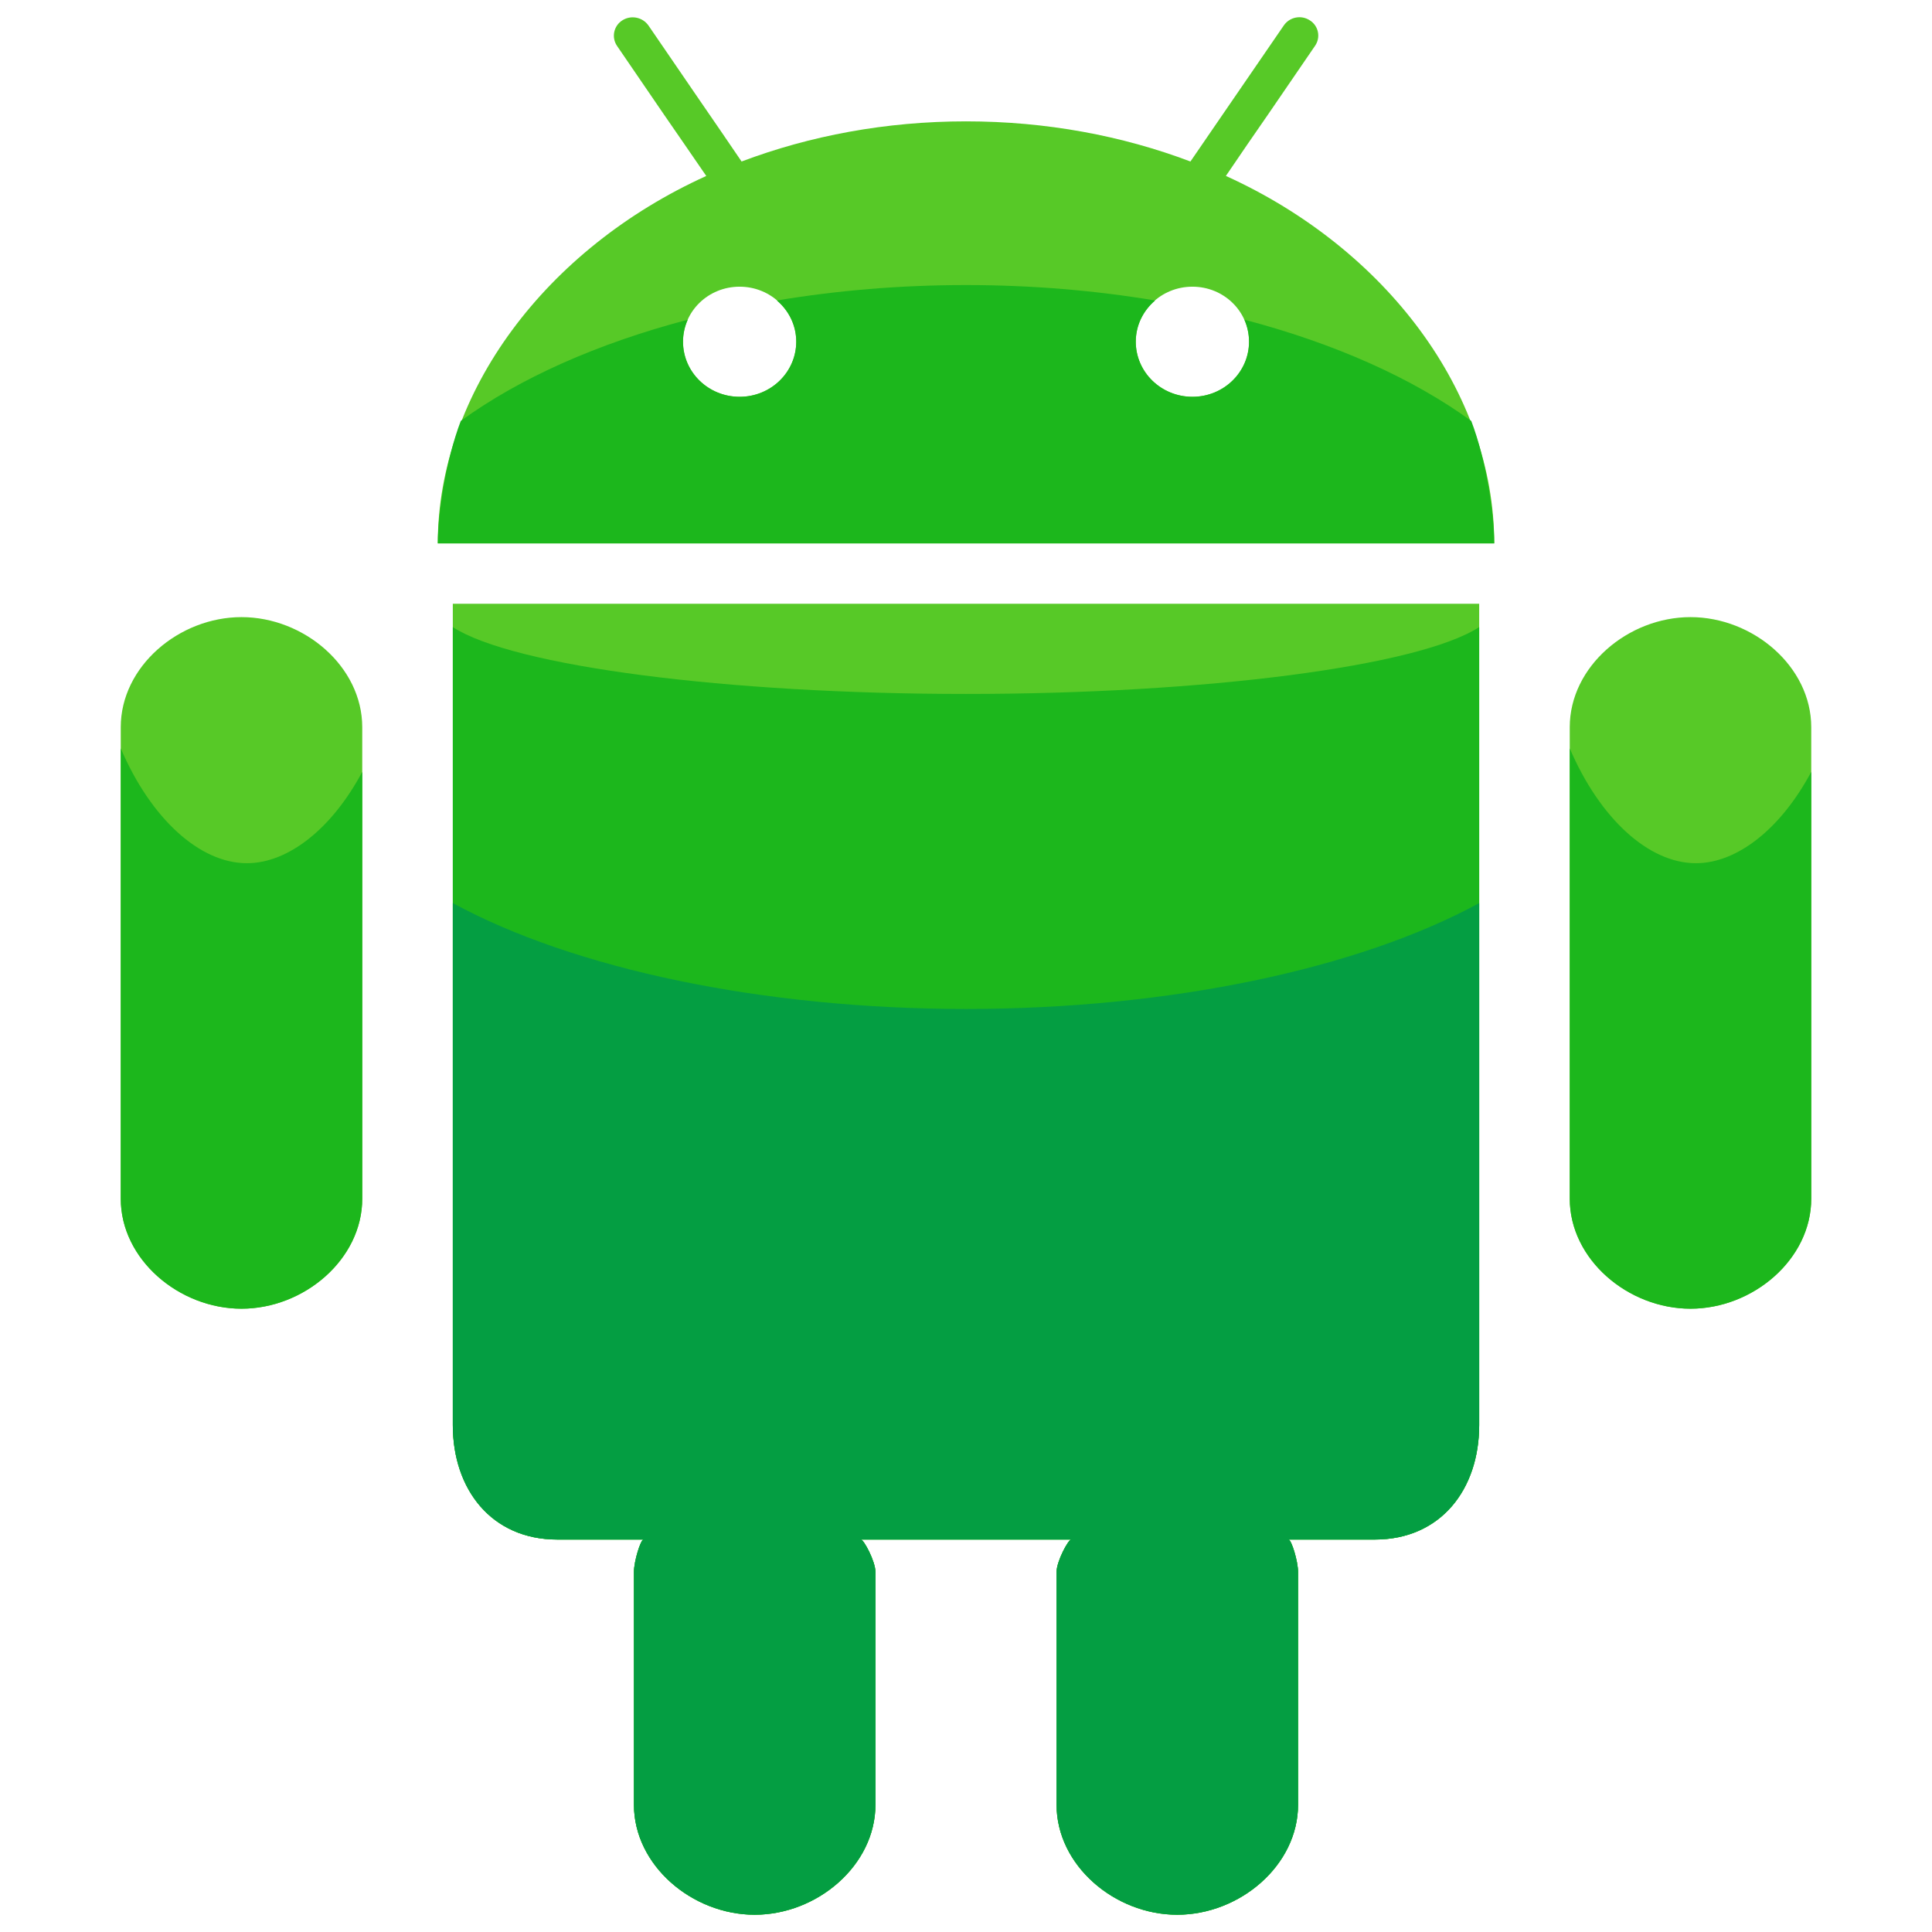
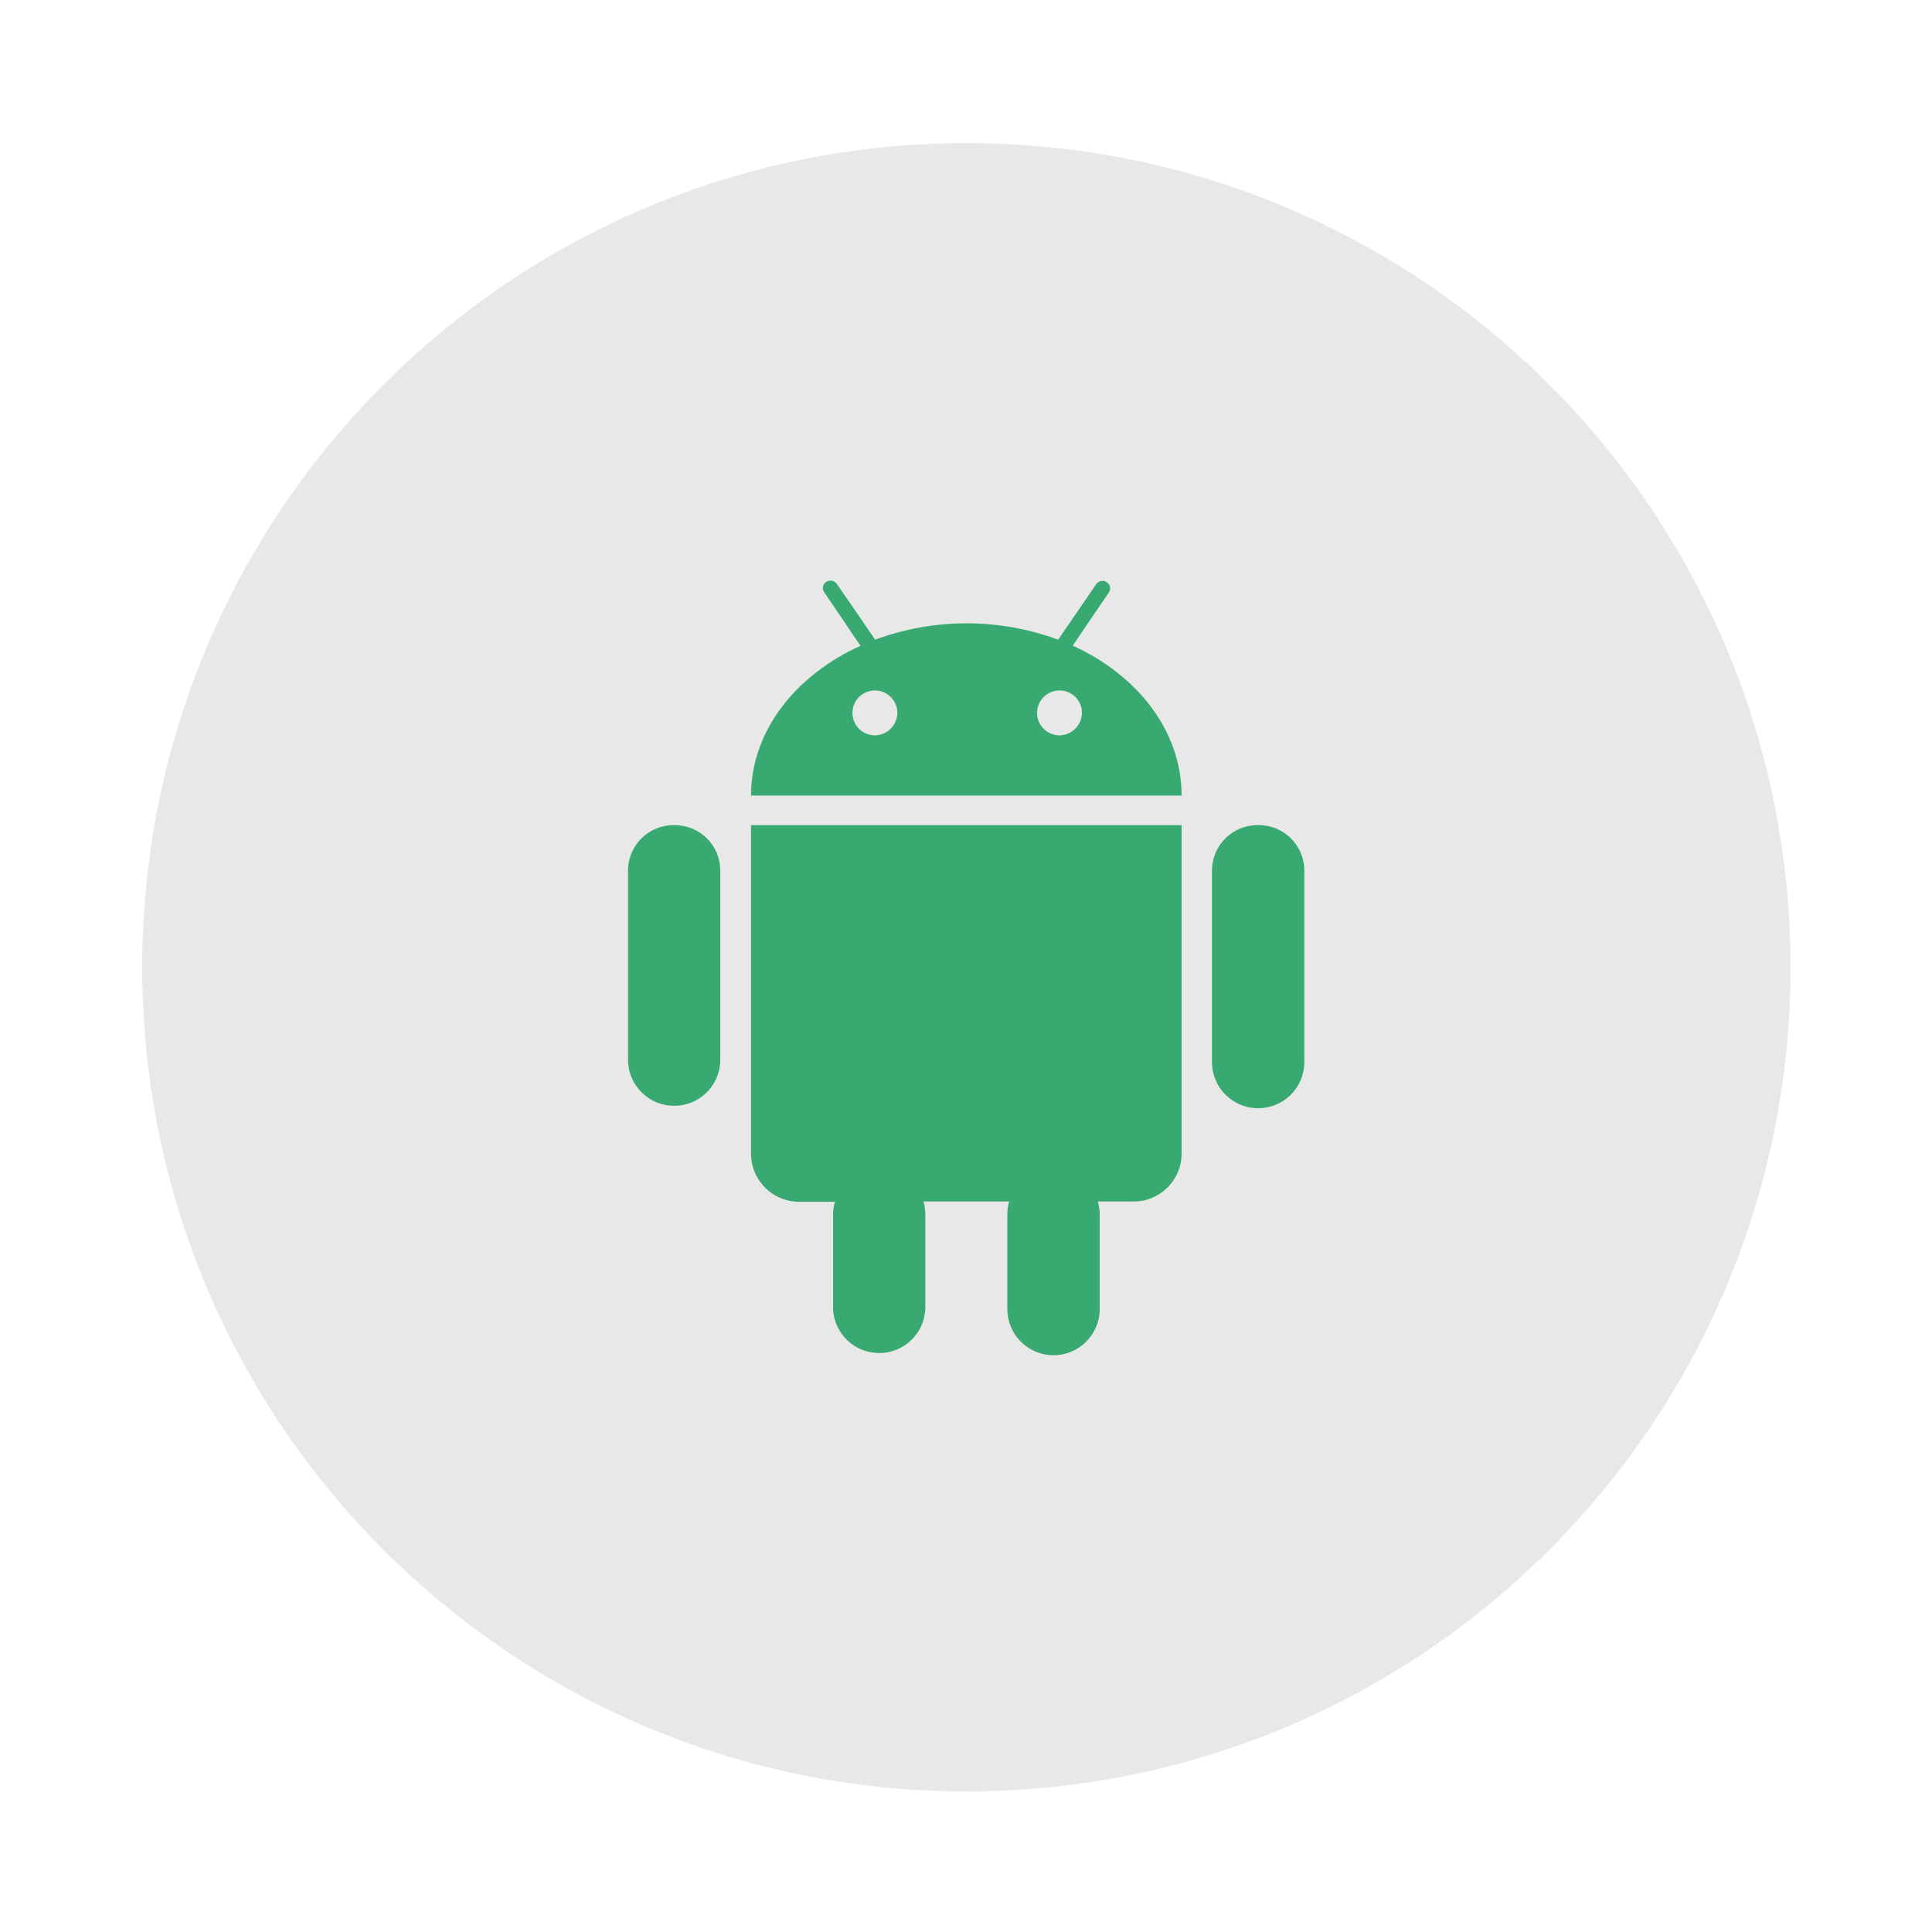
- <svg xmlns="http://www.w3.org/2000/svg" width="64" height="64" viewBox="0 0 64 64">
-   <g fill="#57C927">
-     <path d="M15 20v27.208C15 49.333 16.276 51 18.463 51h2.855c-.098 0-.318.721-.318 1.075v7.706c0 2.014 1.931 3.647 4 3.647 2.07 0 4-1.633 4-3.647v-7.706c0-.354-.386-1.075-.481-1.075h6.964c-.095 0-.483.721-.483 1.075v7.706c0 2.014 1.927 3.647 3.996 3.647 2.074 0 4.004-1.633 4.004-3.647v-7.706c0-.354-.219-1.075-.317-1.075h2.859C47.729 51 49 49.333 49 47.208V20H14.771 15zM8 20.443c-2.071 0-4 1.634-4 3.647v15.615c0 2.014 1.929 3.647 4 3.647 2.07 0 4-1.633 4-3.647V24.091c0-2.014-1.93-3.648-4-3.648zM40.609 5.828l.698-1.024.699-1.012 1.557-2.275a.594.594 0 00-.173-.843.628.628 0 00-.863.17L40.15 4.307l-.715 1.043C37.176 4.496 34.659 4.02 32 4.02c-2.653 0-5.175.477-7.434 1.33l-.711-1.042-.703-1.023-1.67-2.439a.639.639 0 00-.869-.17.6.6 0 00-.174.843l1.556 2.276.699 1.013.702 1.021C18.092 8.234 14.503 13 14.503 18h34.995c0-5-3.588-9.766-8.889-12.172zm-16.108 7.317c-1.039 0-1.876-.817-1.876-1.826 0-1.009.837-1.822 1.876-1.822 1.036 0 1.875.813 1.875 1.822 0 1.009-.838 1.826-1.875 1.826zm15 0c-1.038 0-1.877-.817-1.877-1.826 0-1.009.839-1.822 1.877-1.822 1.036 0 1.875.813 1.875 1.822 0 1.009-.839 1.826-1.875 1.826z" />
+ <svg xmlns="http://www.w3.org/2000/svg" viewBox="0 0 151.44 151.44">
+   <g data-name="Layer 2">
+     <g data-name="Colored icon">
+       <g data-name="Android studio">
+         <circle cx="75.75" cy="75.82" r="64.59" fill="#e8e8e8" />
+         <circle cx="75.75" cy="75.82" r="64.59" fill="#e8e8e8" />
+         <path fill="#38aa71" d="M83,57.64a1.76,1.76,0,1,1,1.81-1.76A1.79,1.79,0,0,1,83,57.64Zm-14.47,0a1.76,1.76,0,1,1,1.81-1.76,1.78,1.78,0,0,1-1.81,1.76Zm15.54-7,.67-1,.68-1,1.5-2.2a.58.58,0,0,0-.17-.81.6.6,0,0,0-.83.17l-2.29,3.34-.69,1a20.72,20.72,0,0,0-14.34,0l-.69-1-.68-1L65.6,45.78a.61.61,0,0,0-.84-.17.57.57,0,0,0-.16.81l1.5,2.2.67,1,.68,1c-5.12,2.32-8.58,6.71-8.58,11.74H92.62C92.62,57.3,89.16,52.91,84.05,50.59ZM59.13,64.68h-.26V90.49a3.77,3.77,0,0,0,3.82,3.71h2.76a3.24,3.24,0,0,0-.15,1v7.43a3.62,3.62,0,0,0,7.23,0V95.18a3.57,3.57,0,0,0-.14-1H79.1a3.57,3.57,0,0,0-.14,1v7.43a3.62,3.62,0,0,0,7.24,0V95.18a3.58,3.58,0,0,0-.15-1h2.76a3.76,3.76,0,0,0,3.81-3.71V64.68Zm-6.29,0a3.56,3.56,0,0,0-3.61,3.51V83.25a3.62,3.62,0,0,0,7.23,0V68.19A3.56,3.56,0,0,0,52.84,64.68Zm45.81,0A3.56,3.56,0,0,0,95,68.19V83.25a3.62,3.62,0,0,0,7.24,0V68.19A3.56,3.56,0,0,0,98.65,64.68Z" />
+       </g>
+     </g>
  </g>
-   <path fill="#1CB71C" d="M8.178 28.595C6.619 28.595 5 27.124 4 24.791v14.915c0 2.014 1.929 3.647 4 3.647 2.07 0 4-1.633 4-3.647V25.569c-1 1.874-2.446 3.026-3.822 3.026z" />
-   <path fill="#57C927" d="M56 20.443c-2.071 0-4 1.634-4 3.647v15.615c0 2.014 1.929 3.647 4 3.647 2.07 0 4-1.633 4-3.647V24.091c0-2.014-1.93-3.648-4-3.648z" />
-   <path fill="#1CB71C" d="M56.178 28.595c-1.559 0-3.178-1.471-4.178-3.804v14.915c0 2.014 1.929 3.647 4 3.647 2.07 0 4-1.633 4-3.647V25.569c-1 1.874-2.446 3.026-3.822 3.026zM32 22.988c-7.91 0-15-.915-17-2.214v26.434C15 49.333 16.276 51 18.463 51h2.855c-.098 0-.318.721-.318 1.075v7.706c0 2.014 1.931 3.647 4 3.647 2.07 0 4-1.633 4-3.647v-7.706c0-.354-.386-1.075-.481-1.075h6.964c-.095 0-.483.721-.483 1.075v7.706c0 2.014 1.927 3.647 3.996 3.647 2.074 0 4.004-1.633 4.004-3.647v-7.706c0-.354-.219-1.075-.317-1.075h2.859C47.729 51 49 49.333 49 47.208V20.773c-2 1.299-9.089 2.215-17 2.215zM41.376 11.318c0 1.009-.839 1.826-1.875 1.826-1.038 0-1.877-.817-1.877-1.826 0-.547.251-1.03.642-1.364-1.977-.33-4.08-.511-6.266-.511s-4.288.181-6.266.511c.392.333.643.817.643 1.364 0 1.009-.839 1.826-1.875 1.826-1.039 0-1.876-.817-1.876-1.826 0-.258.057-.503.156-.726-2.998.788-5.574 1.938-7.518 3.351-.49 1.287-.761 3.057-.761 4.057h34.995c0-1-.271-2.769-.76-4.055-1.943-1.415-4.52-2.567-7.516-3.355.098.223.154.471.154.728z" />
-   <path fill="#049E42" d="M32 33.423c-6.737 0-13-1.329-17-3.507v17.292C15 49.333 16.276 51 18.463 51h2.855c-.098 0-.318.721-.318 1.075v7.706c0 2.014 1.931 3.647 4 3.647 2.07 0 4-1.633 4-3.647v-7.706c0-.354-.386-1.075-.481-1.075h6.964c-.095 0-.483.721-.483 1.075v7.706c0 2.014 1.927 3.647 3.996 3.647 2.074 0 4.004-1.633 4.004-3.647v-7.706c0-.354-.219-1.075-.317-1.075h2.859C47.729 51 49 49.333 49 47.208V29.916c-4 2.179-10.263 3.507-17 3.507z" />
</svg>
